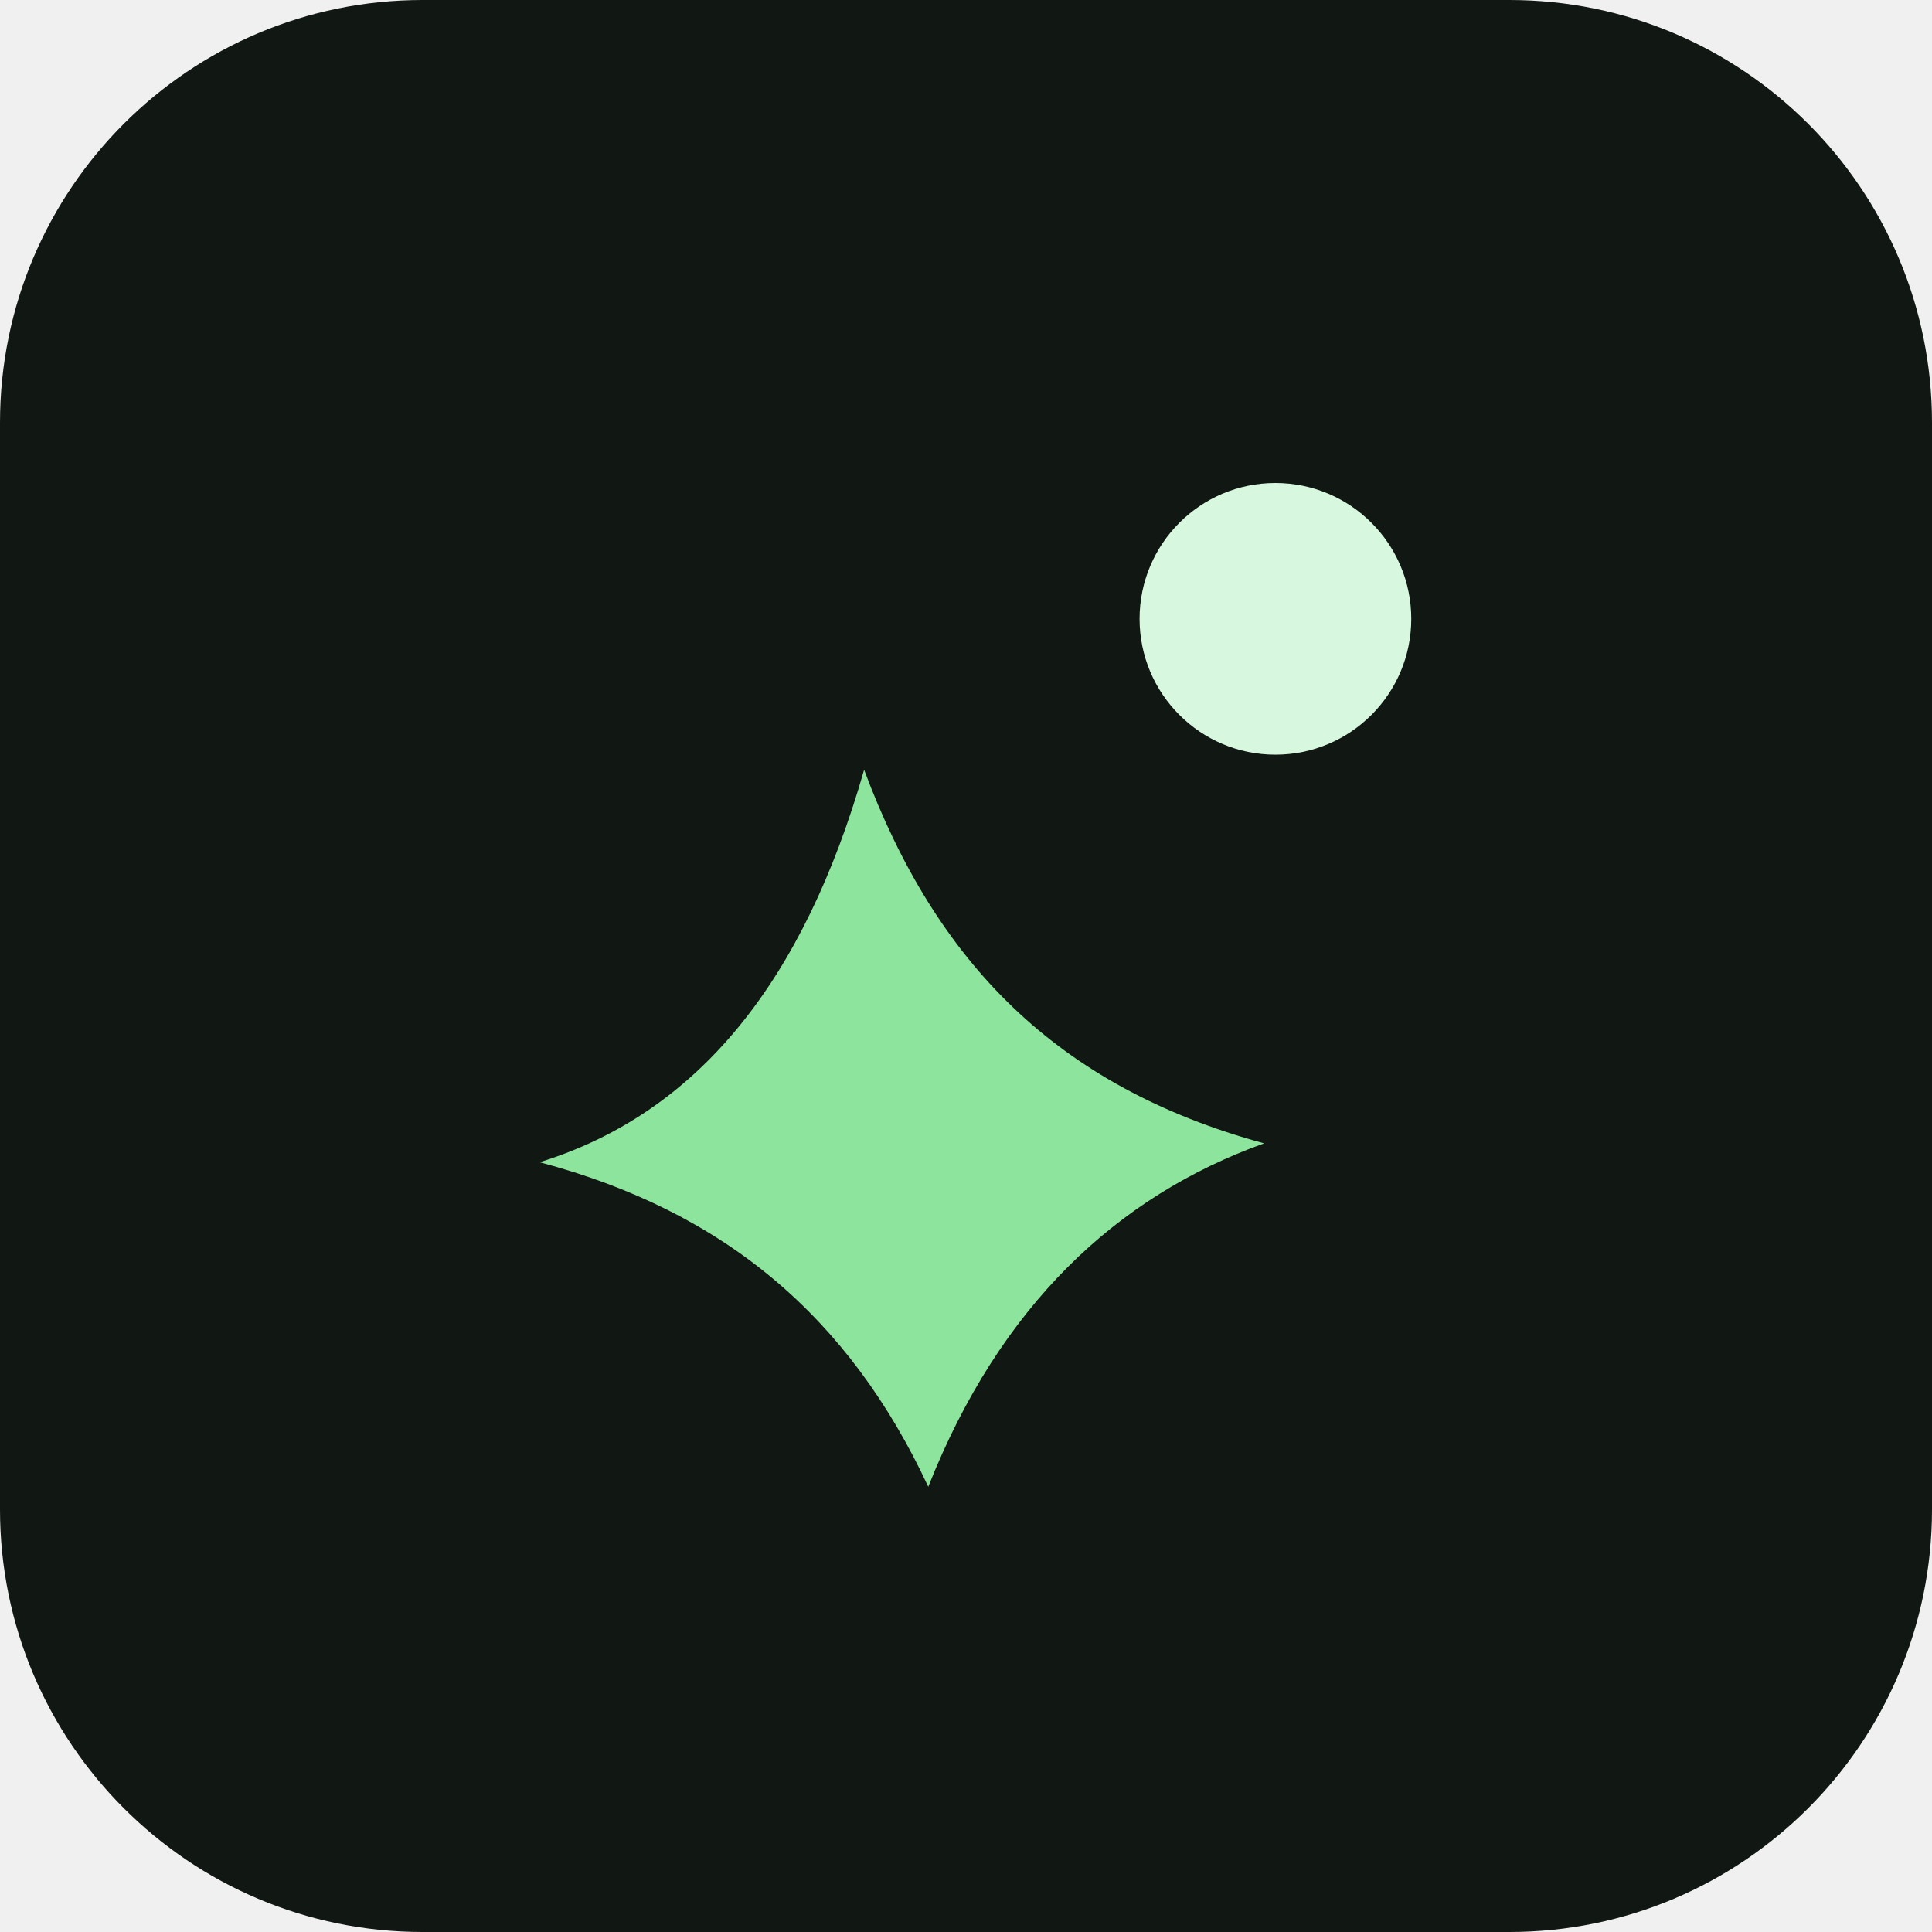
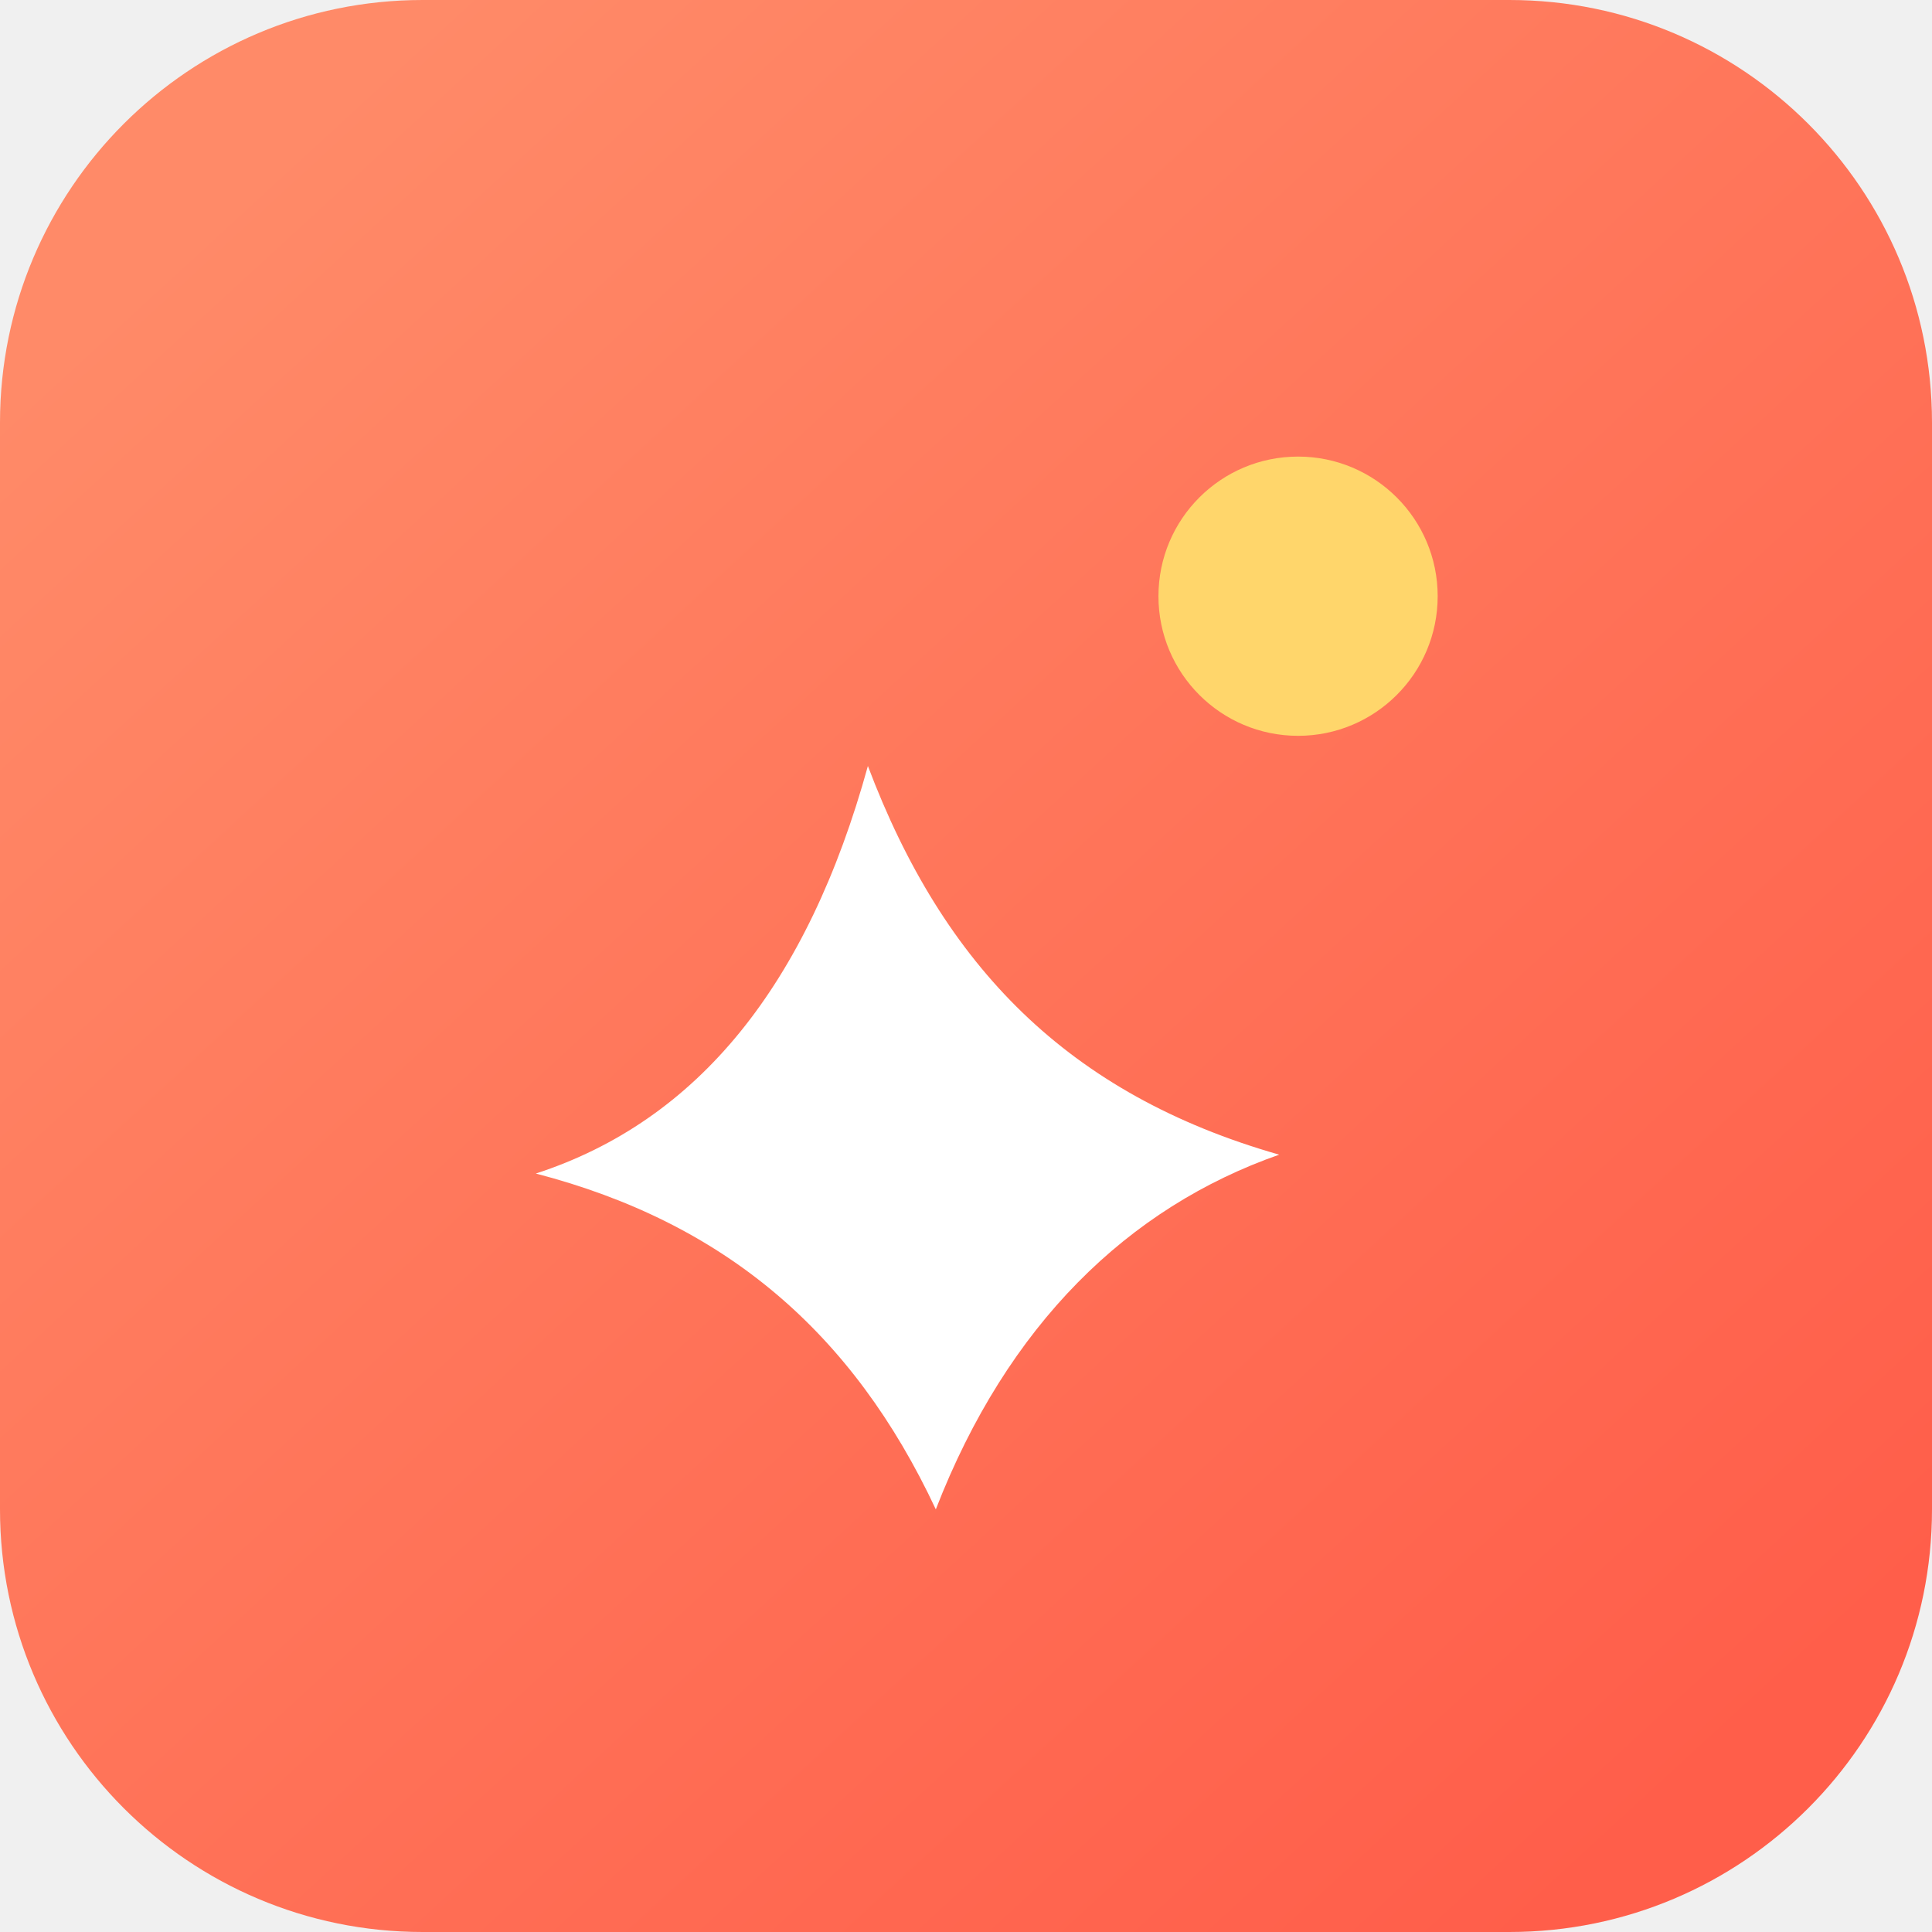
<svg xmlns="http://www.w3.org/2000/svg" viewBox="0 0 512 512">
-   <rect width="512" height="512" rx="112" fill="#111713" />
-   <path d="M143 308c42-13 70-48 86-104 19 51 51 84 106 99-39 14-70 43-89 91-21-45-54-73-103-86Z" fill="#8de59d" />
-   <circle cx="338" cy="164" r="36" fill="#d8f7df" />
+   <defs>
+     <linearGradient id="g" x1="64" y1="48" x2="452" y2="470" gradientUnits="userSpaceOnUse">
+       <stop stop-color="#FF8A68" />
+       <stop offset="1" stop-color="#FF5E4A" />
+     </linearGradient>
+   </defs>
+   <rect width="512" height="512" rx="112" fill="url(#g)" />
+   <path d="M142 311c43-14 72-50 88-108 20 53 53 87 109 103-40 14-72 45-91 94-22-47-56-76-106-89Z" fill="#fff" />
+   <circle cx="344" cy="158" r="37" fill="#FFD66B" />
</svg>
